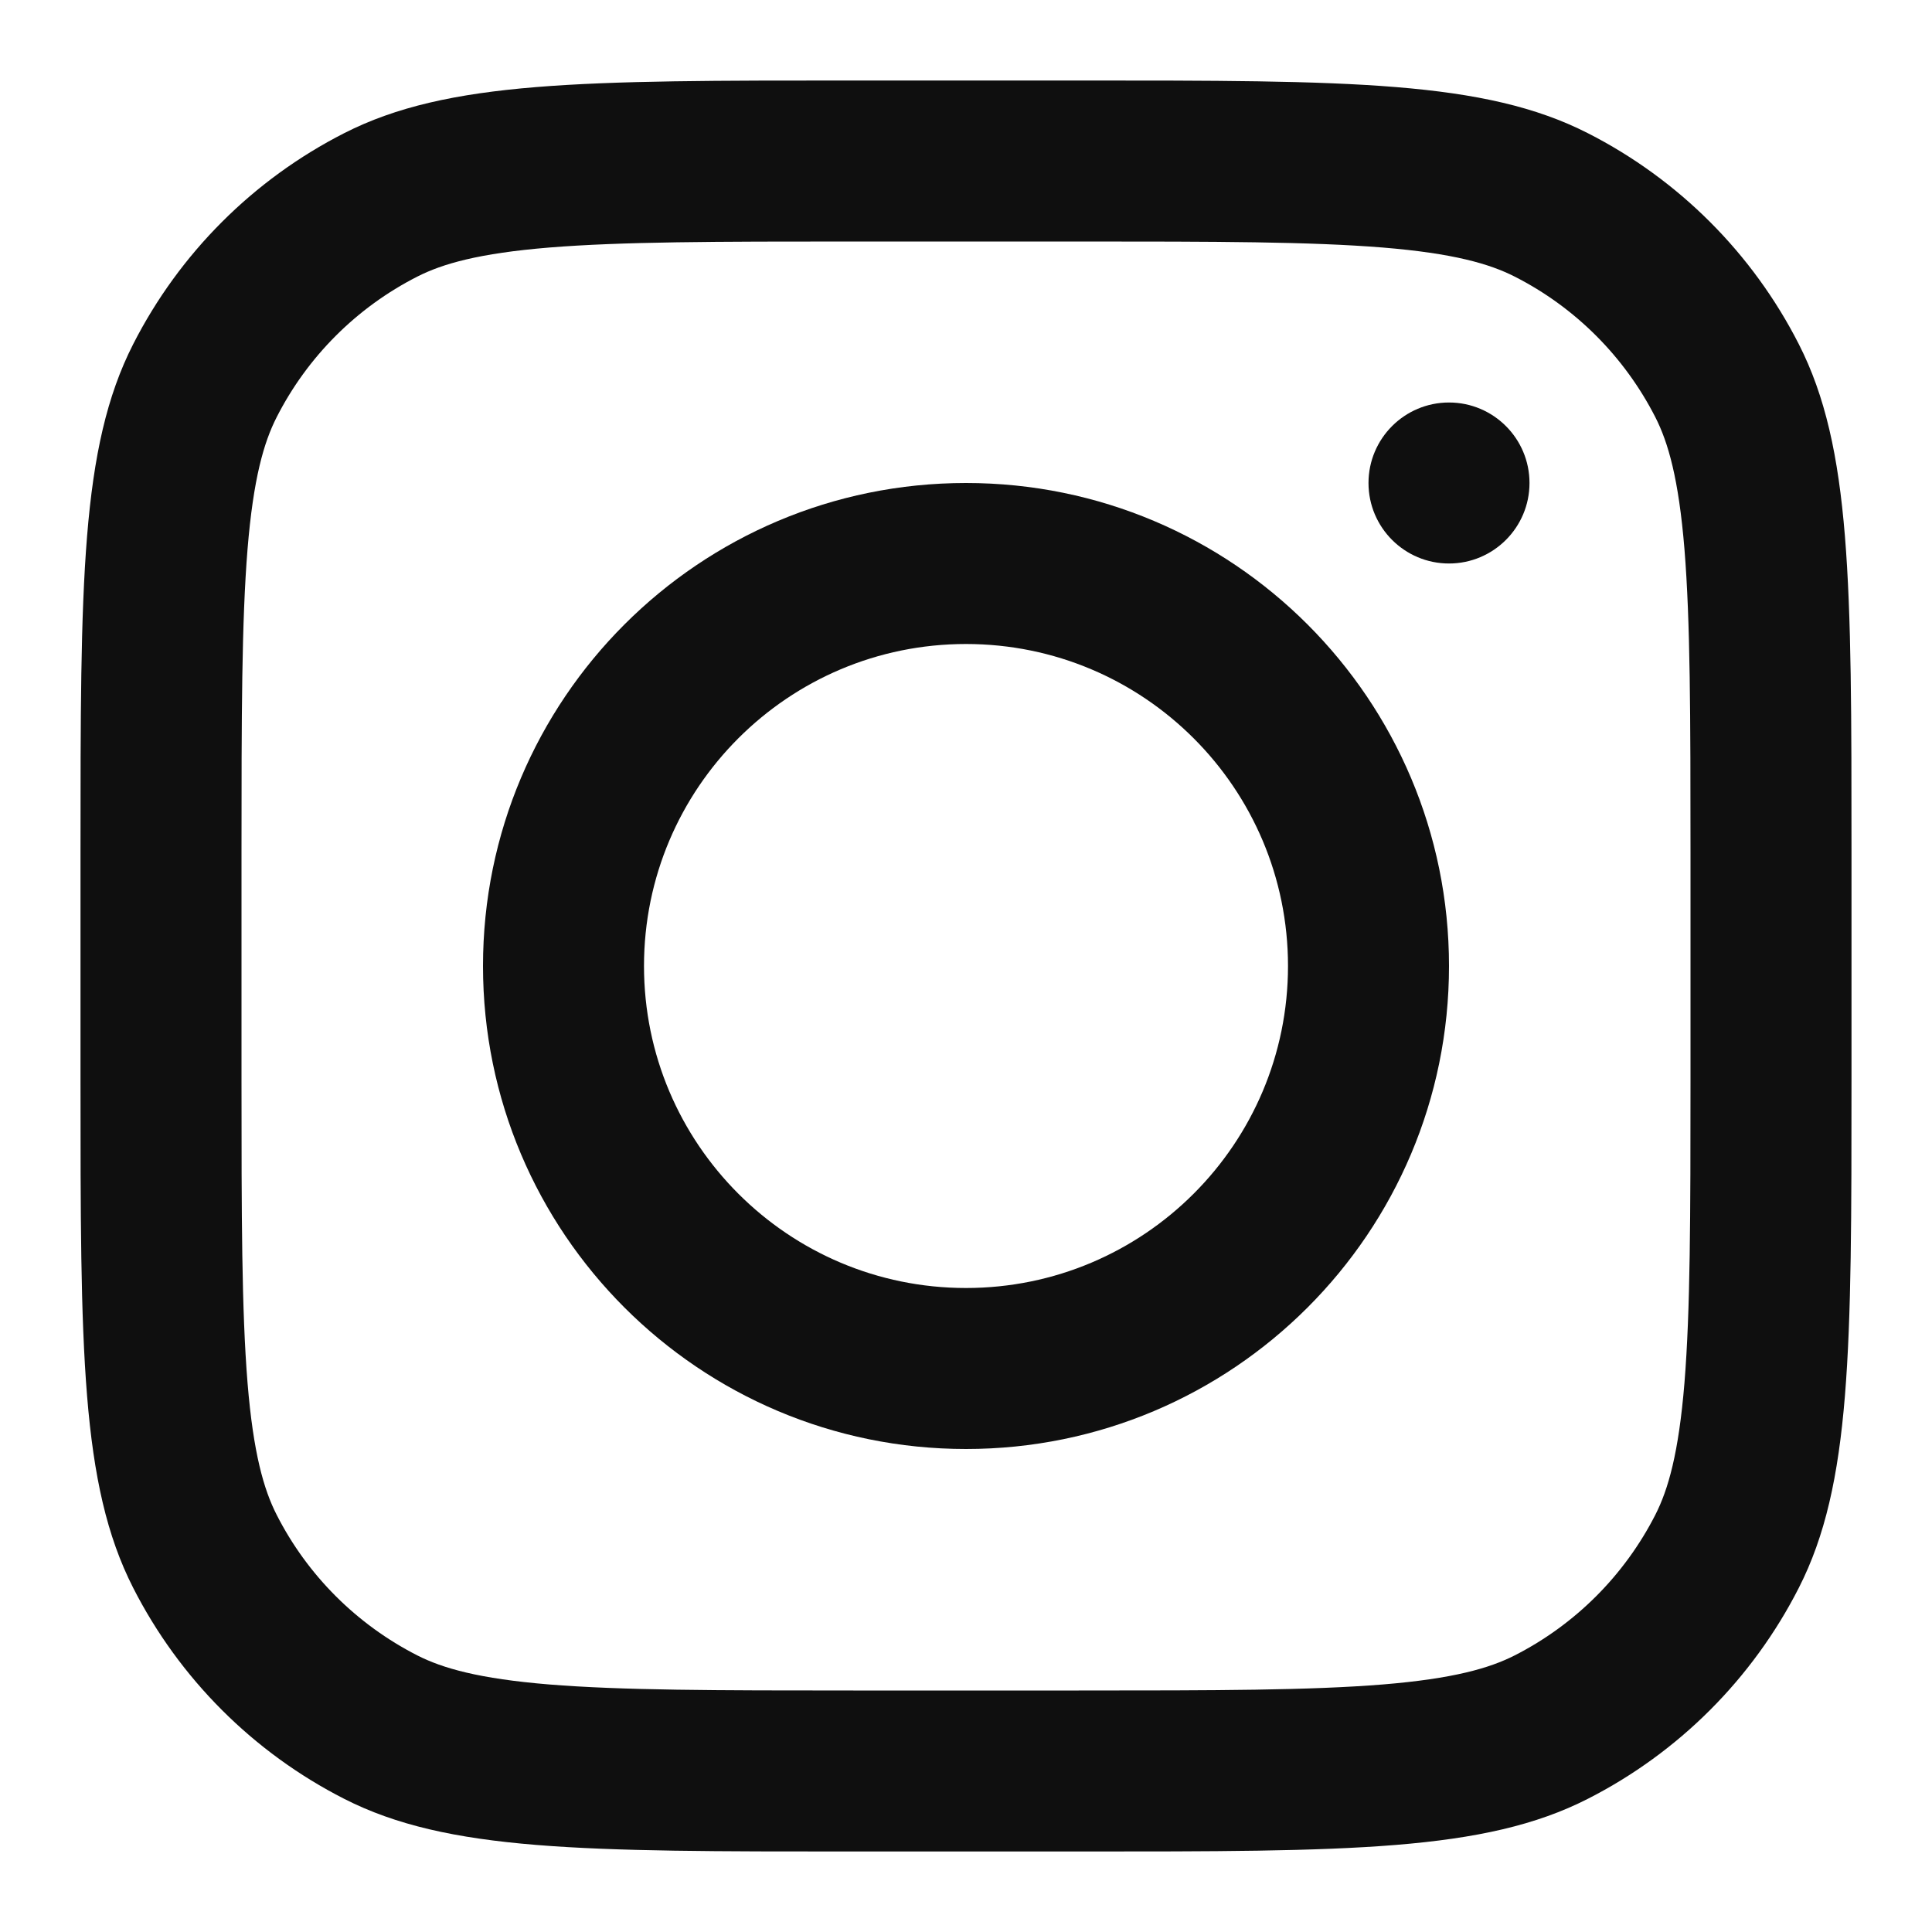
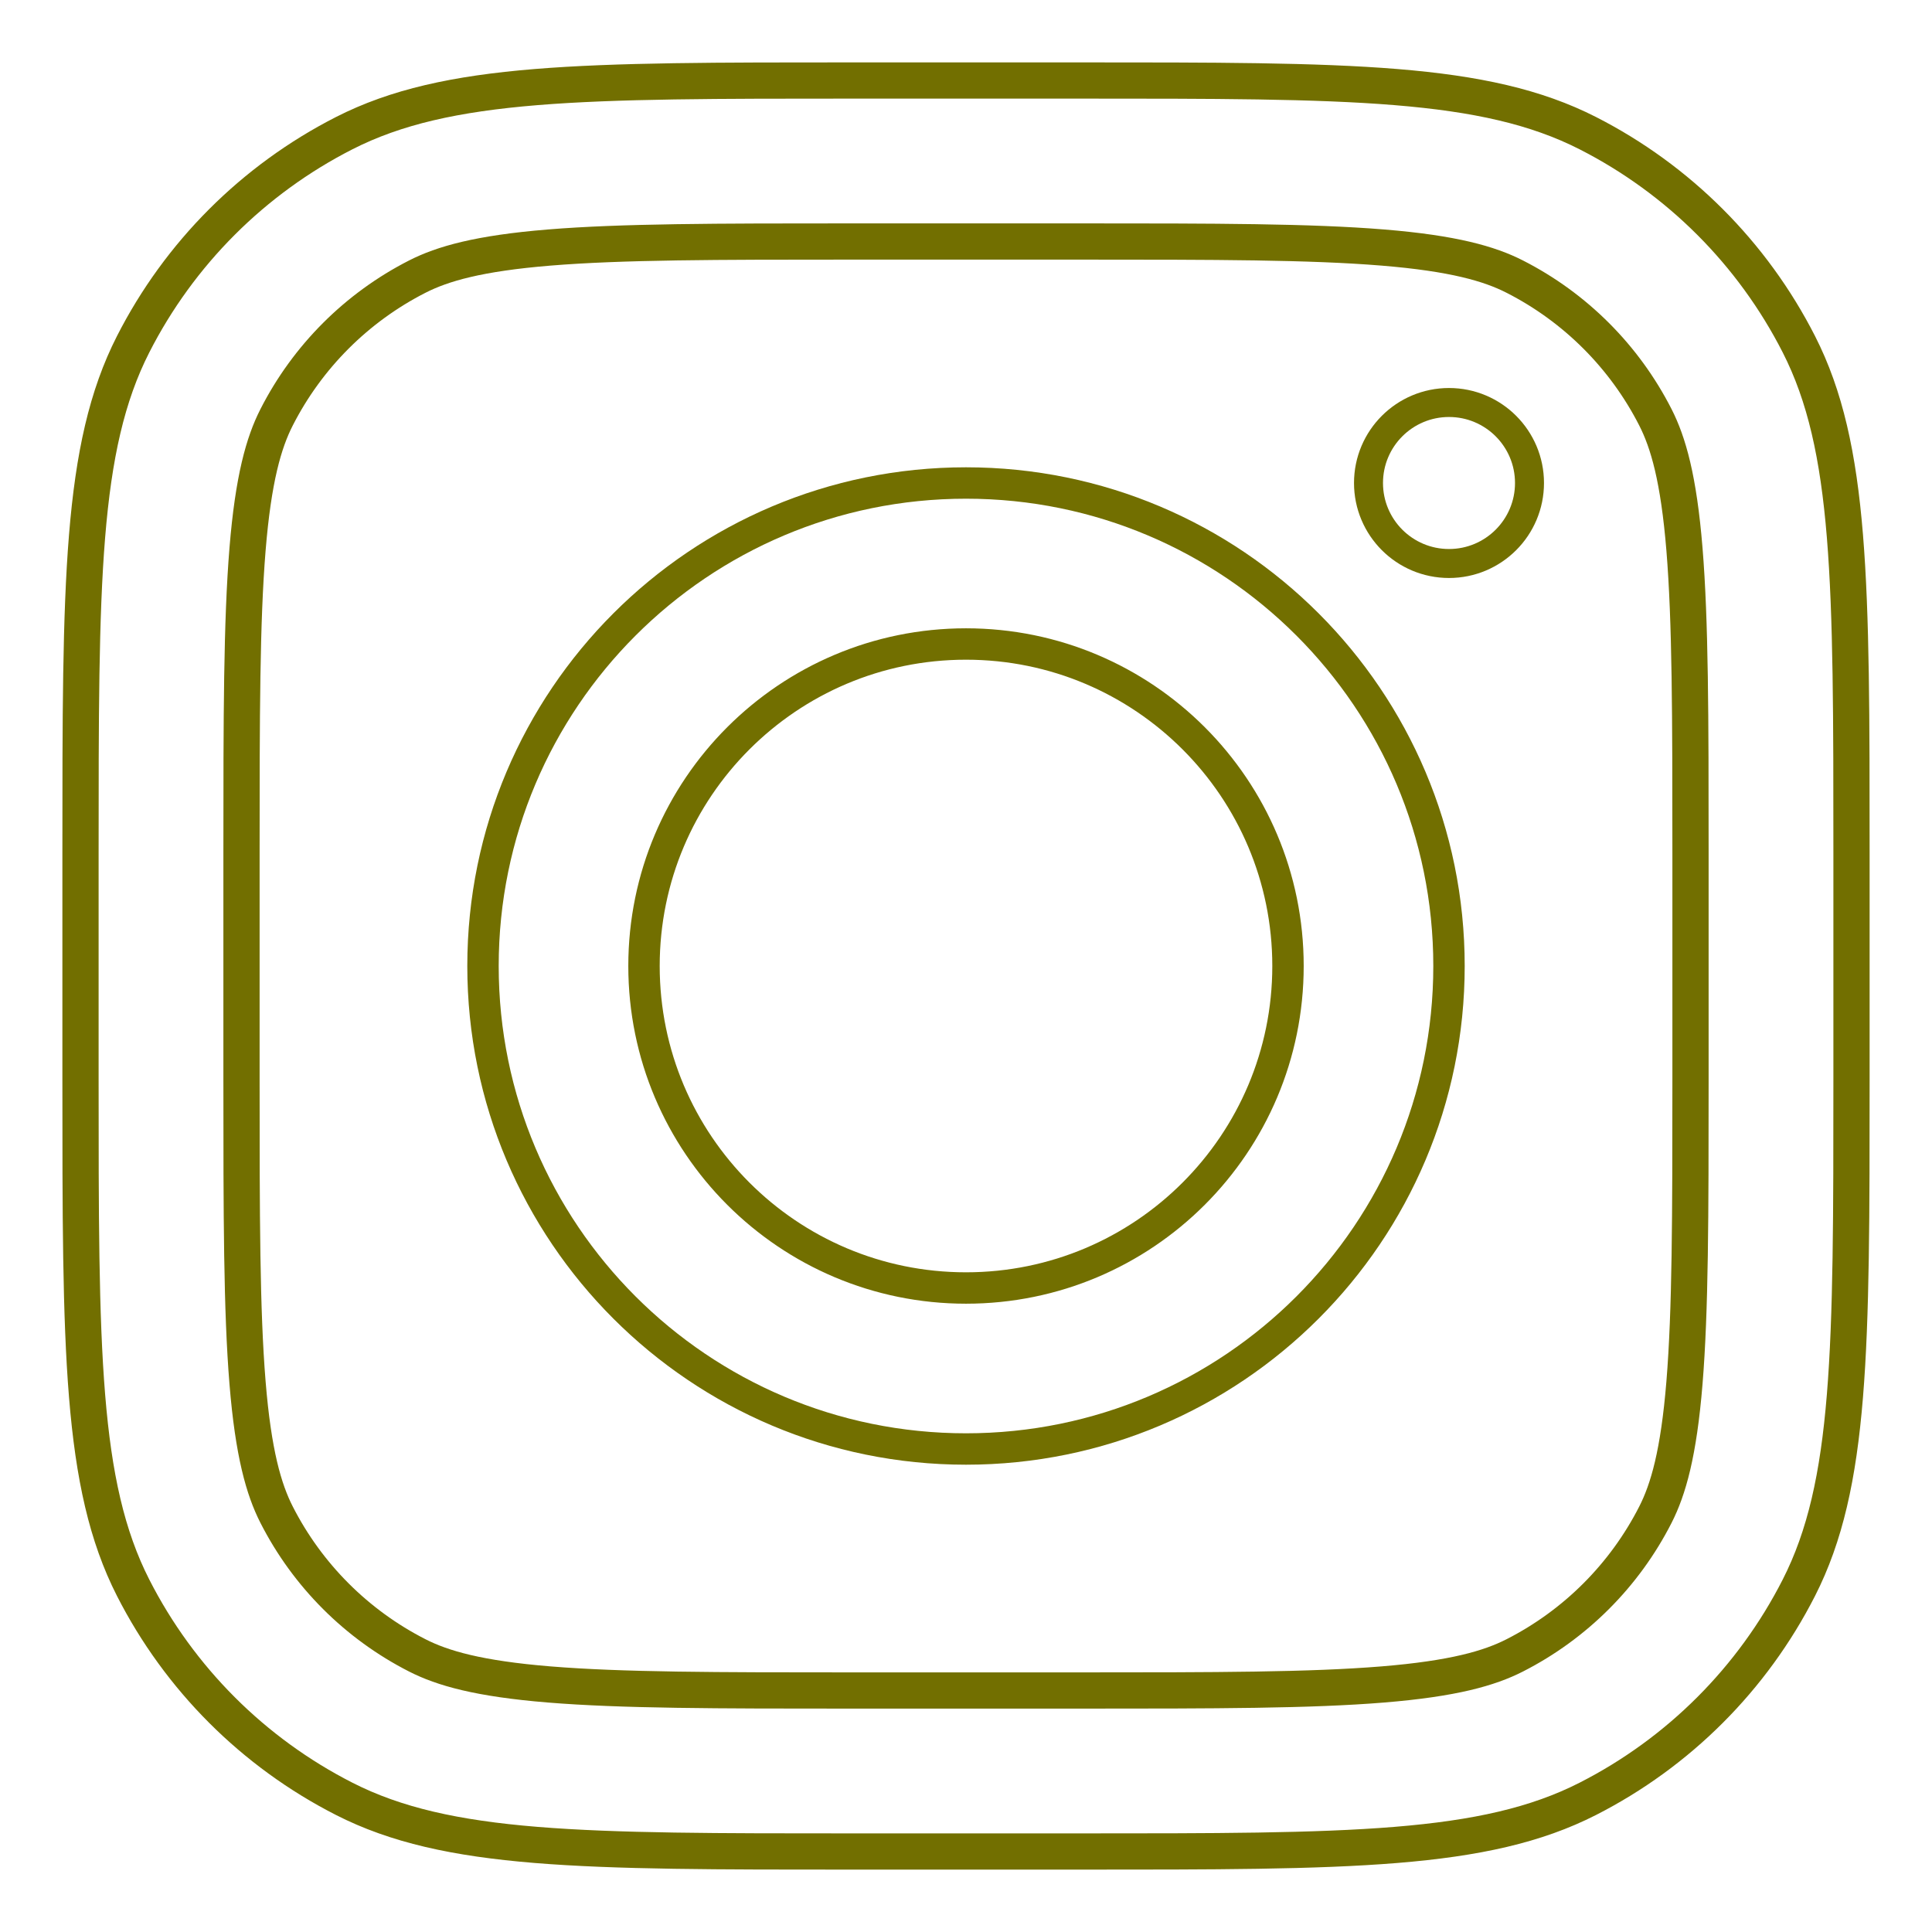
- <svg xmlns="http://www.w3.org/2000/svg" width="800px" height="800px" viewBox="0 0 24 24" fill="none">
-   <path fill-rule="evenodd" clip-rule="evenodd" d="M12 18C15.314 18 18 15.314 18 12C18 8.686 15.314 6 12 6C8.686 6 6 8.686 6 12C6 15.314 8.686 18 12 18ZM12 16C14.209 16 16 14.209 16 12C16 9.791 14.209 8 12 8C9.791 8 8 9.791 8 12C8 14.209 9.791 16 12 16Z" fill="#0F0F0F" />
-   <path d="M18 5C17.448 5 17 5.448 17 6C17 6.552 17.448 7 18 7C18.552 7 19 6.552 19 6C19 5.448 18.552 5 18 5Z" fill="#0F0F0F" />
-   <path fill-rule="evenodd" clip-rule="evenodd" d="M1.654 4.276C1 5.56 1 7.24 1 10.6V13.4C1 16.76 1 18.441 1.654 19.724C2.229 20.853 3.147 21.771 4.276 22.346C5.56 23 7.24 23 10.6 23H13.4C16.76 23 18.441 23 19.724 22.346C20.853 21.771 21.771 20.853 22.346 19.724C23 18.441 23 16.76 23 13.4V10.6C23 7.24 23 5.56 22.346 4.276C21.771 3.147 20.853 2.229 19.724 1.654C18.441 1 16.76 1 13.4 1H10.6C7.24 1 5.56 1 4.276 1.654C3.147 2.229 2.229 3.147 1.654 4.276ZM13.4 3H10.6C8.887 3 7.722 3.002 6.822 3.075C5.945 3.147 5.497 3.277 5.184 3.436C4.431 3.819 3.819 4.431 3.436 5.184C3.277 5.497 3.147 5.945 3.075 6.822C3.002 7.722 3 8.887 3 10.6V13.4C3 15.113 3.002 16.278 3.075 17.178C3.147 18.055 3.277 18.503 3.436 18.816C3.819 19.569 4.431 20.18 5.184 20.564C5.497 20.723 5.945 20.853 6.822 20.925C7.722 20.998 8.887 21 10.6 21H13.4C15.113 21 16.278 20.998 17.178 20.925C18.055 20.853 18.503 20.723 18.816 20.564C19.569 20.18 20.18 19.569 20.564 18.816C20.723 18.503 20.853 18.055 20.925 17.178C20.998 16.278 21 15.113 21 13.4V10.6C21 8.887 20.998 7.722 20.925 6.822C20.853 5.945 20.723 5.497 20.564 5.184C20.18 4.431 19.569 3.819 18.816 3.436C18.503 3.277 18.055 3.147 17.178 3.075C16.278 3.002 15.113 3 13.4 3Z" fill="#0F0F0F" />
+ <svg xmlns="http://www.w3.org/2000/svg" version="1.1" id="Capa_1" x="0px" y="0px" width="800px" height="800px" viewBox="0 0 800 800" enable-background="new 0 0 800 800" xml:space="preserve">
+   <path fill="none" stroke="#726F00" stroke-width="13" stroke-miterlimit="10" d="M400,600c110.457,0,200-89.543,200-200  s-89.543-200-200-200s-200,89.543-200,200S289.543,600,400,600z M400,533.334c73.637,0,133.334-59.697,133.334-133.334  c0-73.638-59.697-133.333-133.334-133.333c-73.638,0-133.333,59.695-133.333,133.333C266.667,473.636,326.362,533.334,400,533.334z" />
+   <path fill="none" stroke="#726F00" stroke-width="12" stroke-miterlimit="10" d="M600,166.667  c-18.409,0-33.333,14.924-33.333,33.333s14.924,33.334,33.333,33.334c18.41,0,33.334-14.925,33.334-33.334  S618.41,166.667,600,166.667z" />
+   <path fill="none" stroke="#726F00" stroke-width="15" stroke-miterlimit="10" d="M55.132,142.535  c-21.798,42.783-21.798,98.788-21.798,210.799v93.333c0,112.01,0,168.017,21.798,210.797c19.175,37.633,49.771,68.229,87.403,87.403  c42.783,21.8,98.788,21.8,210.799,21.8h93.333c112.01,0,168.017,0,210.797-21.8c37.633-19.174,68.229-49.771,87.403-87.403  c21.8-42.78,21.8-98.787,21.8-210.797v-93.333c0-112.011,0-168.016-21.8-210.799c-19.174-37.632-49.771-68.229-87.403-87.403  c-42.78-21.798-98.787-21.798-210.797-21.798h-93.333c-112.011,0-168.016,0-210.799,21.798  C104.903,74.306,74.306,104.903,55.132,142.535z M446.667,100h-93.333c-57.105,0-95.926,0.053-125.931,2.504  c-29.229,2.388-44.175,6.716-54.602,12.028c-25.089,12.783-45.486,33.181-58.27,58.27c-5.313,10.427-9.641,25.373-12.028,54.602  C100.052,257.408,100,296.228,100,353.334v93.333c0,57.106,0.053,95.924,2.504,125.931c2.388,29.229,6.716,44.176,12.028,54.603  c12.783,25.087,33.181,45.483,58.27,58.267c10.427,5.313,25.373,9.644,54.602,12.03c30.005,2.45,68.825,2.503,125.931,2.503h93.333  c57.106,0,95.924-0.053,125.931-2.503c29.229-2.387,44.176-6.717,54.603-12.03c25.087-12.783,45.483-33.18,58.267-58.267  c5.313-10.427,9.644-25.373,12.03-54.603c2.45-30.007,2.503-68.824,2.503-125.931v-93.333c0-57.105-0.053-95.926-2.503-125.931  c-2.387-29.229-6.717-44.175-12.03-54.602c-12.783-25.089-33.18-45.486-58.267-58.27c-10.427-5.313-25.373-9.641-54.603-12.028  C542.591,100.052,503.773,100,446.667,100z" />
</svg>
